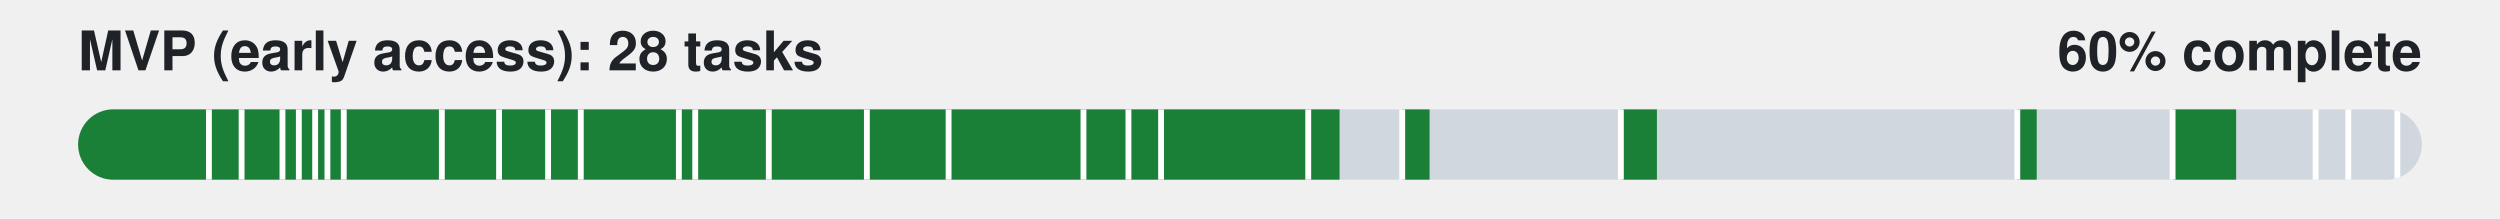
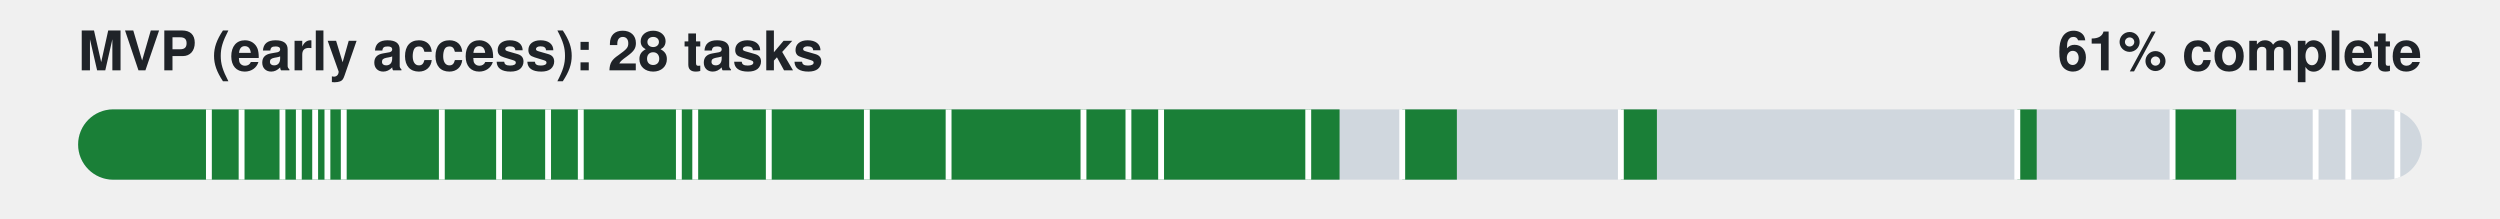
- <svg xmlns="http://www.w3.org/2000/svg" width="640" height="56" viewBox="0 0 640 56" role="img" aria-label="MVP progress: 60% complete across 28 tasks">
+ <svg xmlns="http://www.w3.org/2000/svg" width="640" height="56" viewBox="0 0 640 56" role="img" aria-label="MVP progress: 61% complete across 28 tasks">
  <style>
    text { font: 600 14px -apple-system, BlinkMacSystemFont, "Segoe UI", Helvetica, Arial, sans-serif; fill: #1f2328; }
    .track { fill: #d0d7de; }
    .divider { stroke: #ffffff; stroke-width: 1.5; }
    @media (prefers-color-scheme: dark) { text { fill: #e6edf3; } .track { fill: #30363d; } .divider { stroke: #0d1117; } }
  </style>
  <defs>
    <clipPath id="bar">
      <rect x="20" y="28" width="600" height="18" rx="9" />
    </clipPath>
  </defs>
  <text x="20" y="18">MVP (early access): 28 tasks</text>
-   <text x="620" y="18" text-anchor="end">60% complete</text>
+   <text x="620" y="18" text-anchor="end">61% complete</text>
  <g clip-path="url(#bar)">
    <rect class="track" x="20" y="28" width="600" height="18" />
    <rect x="20.00" y="28" width="33.48" height="18" fill="#1a7f37" />
    <rect x="53.48" y="28" width="8.37" height="18" fill="#1a7f37" />
    <line class="divider" x1="53.48" y1="28" x2="53.48" y2="46" />
    <rect x="61.85" y="28" width="10.46" height="18" fill="#1a7f37" />
    <line class="divider" x1="61.85" y1="28" x2="61.85" y2="46" />
    <rect x="72.31" y="28" width="4.18" height="18" fill="#1a7f37" />
    <line class="divider" x1="72.31" y1="28" x2="72.31" y2="46" />
    <rect x="76.50" y="28" width="4.18" height="18" fill="#1a7f37" />
    <line class="divider" x1="76.50" y1="28" x2="76.50" y2="46" />
    <rect x="80.68" y="28" width="3.14" height="18" fill="#1a7f37" />
    <line class="divider" x1="80.68" y1="28" x2="80.68" y2="46" />
    <rect x="83.82" y="28" width="4.18" height="18" fill="#1a7f37" />
    <line class="divider" x1="83.82" y1="28" x2="83.82" y2="46" />
    <rect x="88.00" y="28" width="25.11" height="18" fill="#1a7f37" />
    <line class="divider" x1="88.00" y1="28" x2="88.00" y2="46" />
    <rect x="113.11" y="28" width="14.65" height="18" fill="#1a7f37" />
    <line class="divider" x1="113.11" y1="28" x2="113.11" y2="46" />
    <rect x="127.76" y="28" width="12.55" height="18" fill="#1a7f37" />
    <line class="divider" x1="127.76" y1="28" x2="127.76" y2="46" />
    <rect x="140.31" y="28" width="8.37" height="18" fill="#1a7f37" />
    <line class="divider" x1="140.31" y1="28" x2="140.31" y2="46" />
    <rect x="148.68" y="28" width="25.11" height="18" fill="#1a7f37" />
    <line class="divider" x1="148.68" y1="28" x2="148.68" y2="46" />
    <rect x="173.79" y="28" width="4.18" height="18" fill="#1a7f37" />
    <line class="divider" x1="173.79" y1="28" x2="173.79" y2="46" />
    <rect x="177.98" y="28" width="18.83" height="18" fill="#1a7f37" />
    <line class="divider" x1="177.98" y1="28" x2="177.98" y2="46" />
    <rect x="196.81" y="28" width="25.11" height="18" fill="#1a7f37" />
    <line class="divider" x1="196.81" y1="28" x2="196.81" y2="46" />
    <rect x="221.92" y="28" width="20.92" height="18" fill="#1a7f37" />
    <line class="divider" x1="221.92" y1="28" x2="221.92" y2="46" />
    <rect x="242.84" y="28" width="34.52" height="18" fill="#1a7f37" />
    <line class="divider" x1="242.84" y1="28" x2="242.84" y2="46" />
    <rect x="277.37" y="28" width="11.51" height="18" fill="#1a7f37" />
    <line class="divider" x1="277.37" y1="28" x2="277.37" y2="46" />
    <rect x="288.88" y="28" width="8.37" height="18" fill="#1a7f37" />
    <line class="divider" x1="288.88" y1="28" x2="288.88" y2="46" />
    <rect x="297.24" y="28" width="37.66" height="18" fill="#1a7f37" />
    <line class="divider" x1="297.24" y1="28" x2="297.24" y2="46" />
    <rect x="334.91" y="28" width="8.02" height="18" fill="#1a7f37" />
    <line class="divider" x1="334.91" y1="28" x2="334.91" y2="46" />
-     <rect x="358.97" y="28" width="7.00" height="18" fill="#1a7f37" />
+     <rect x="358.97" y="28" width="13.99" height="18" fill="#1a7f37" />
    <line class="divider" x1="358.97" y1="28" x2="358.97" y2="46" />
    <rect x="414.94" y="28" width="9.23" height="18" fill="#1a7f37" />
    <line class="divider" x1="414.94" y1="28" x2="414.94" y2="46" />
    <rect x="516.43" y="28" width="4.97" height="18" fill="#1a7f37" />
    <line class="divider" x1="516.43" y1="28" x2="516.43" y2="46" />
    <rect x="556.18" y="28" width="16.27" height="18" fill="#1a7f37" />
    <line class="divider" x1="556.18" y1="28" x2="556.18" y2="46" />
    <rect x="592.80" y="28" width="0.00" height="18" fill="#1a7f37" />
    <line class="divider" x1="592.80" y1="28" x2="592.80" y2="46" />
    <rect x="601.17" y="28" width="0.00" height="18" fill="#1a7f37" />
    <line class="divider" x1="601.17" y1="28" x2="601.17" y2="46" />
    <rect x="613.72" y="28" width="0.00" height="18" fill="#1a7f37" />
    <line class="divider" x1="613.72" y1="28" x2="613.72" y2="46" />
  </g>
</svg>
